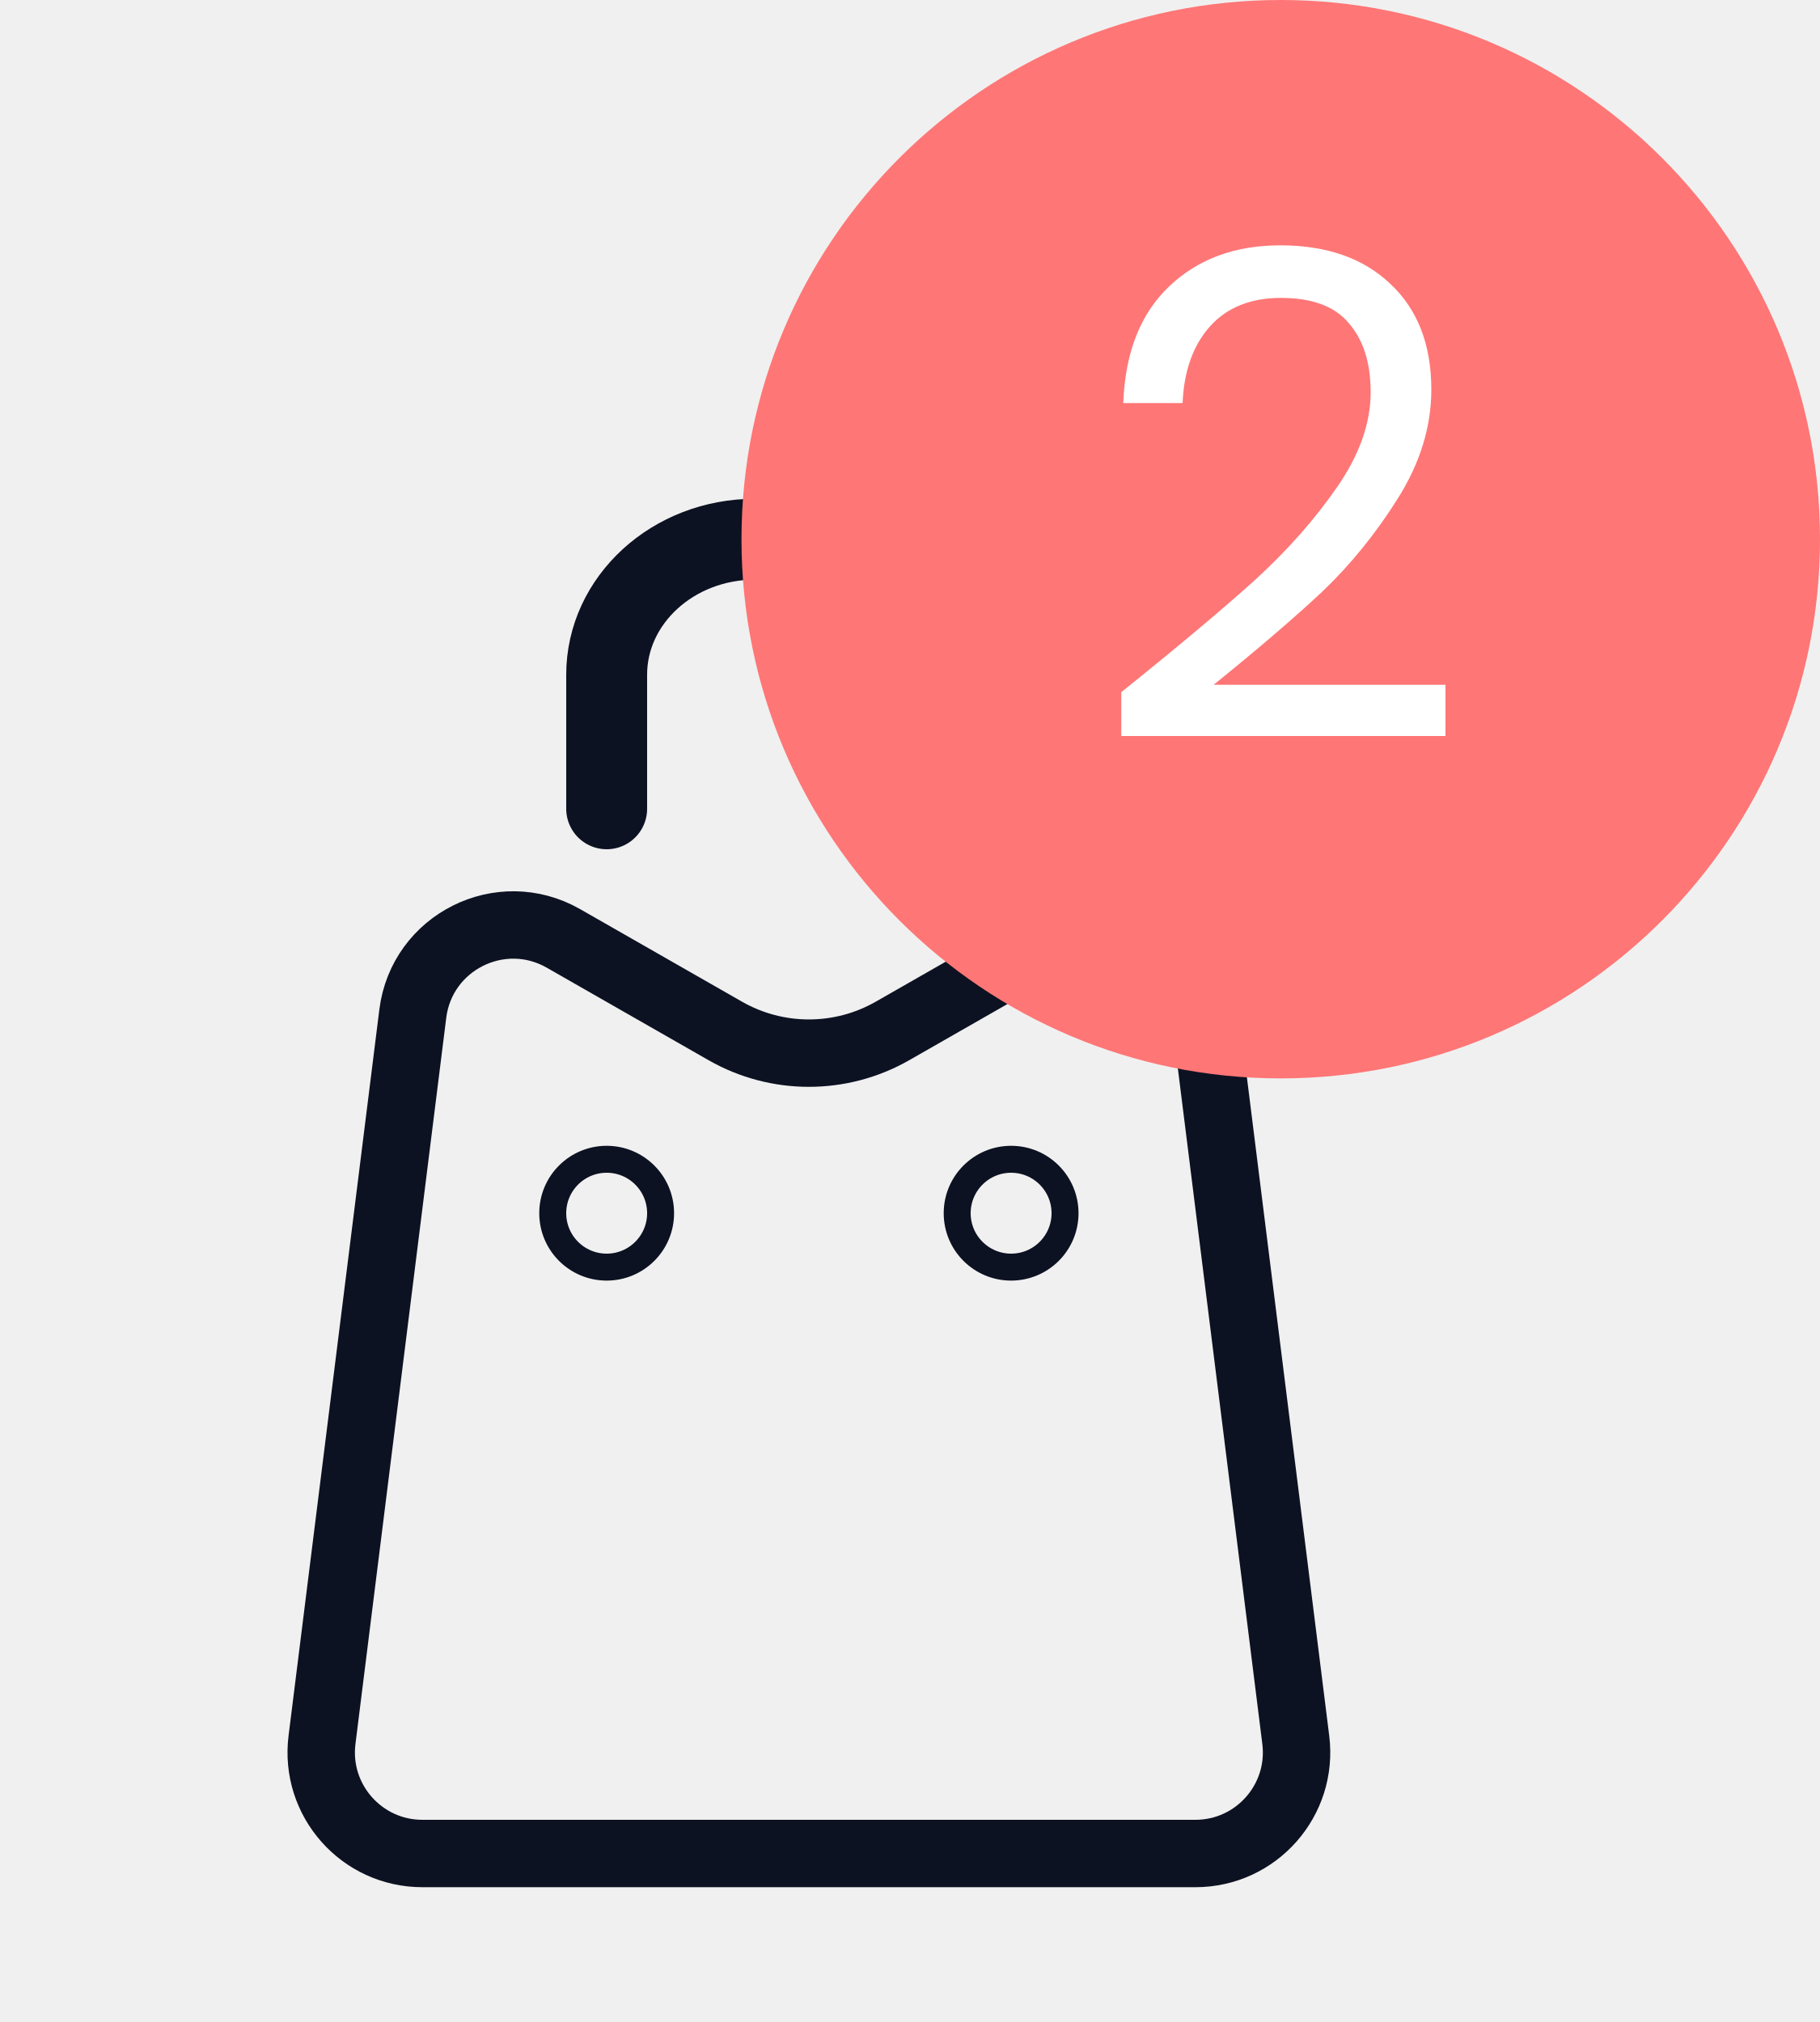
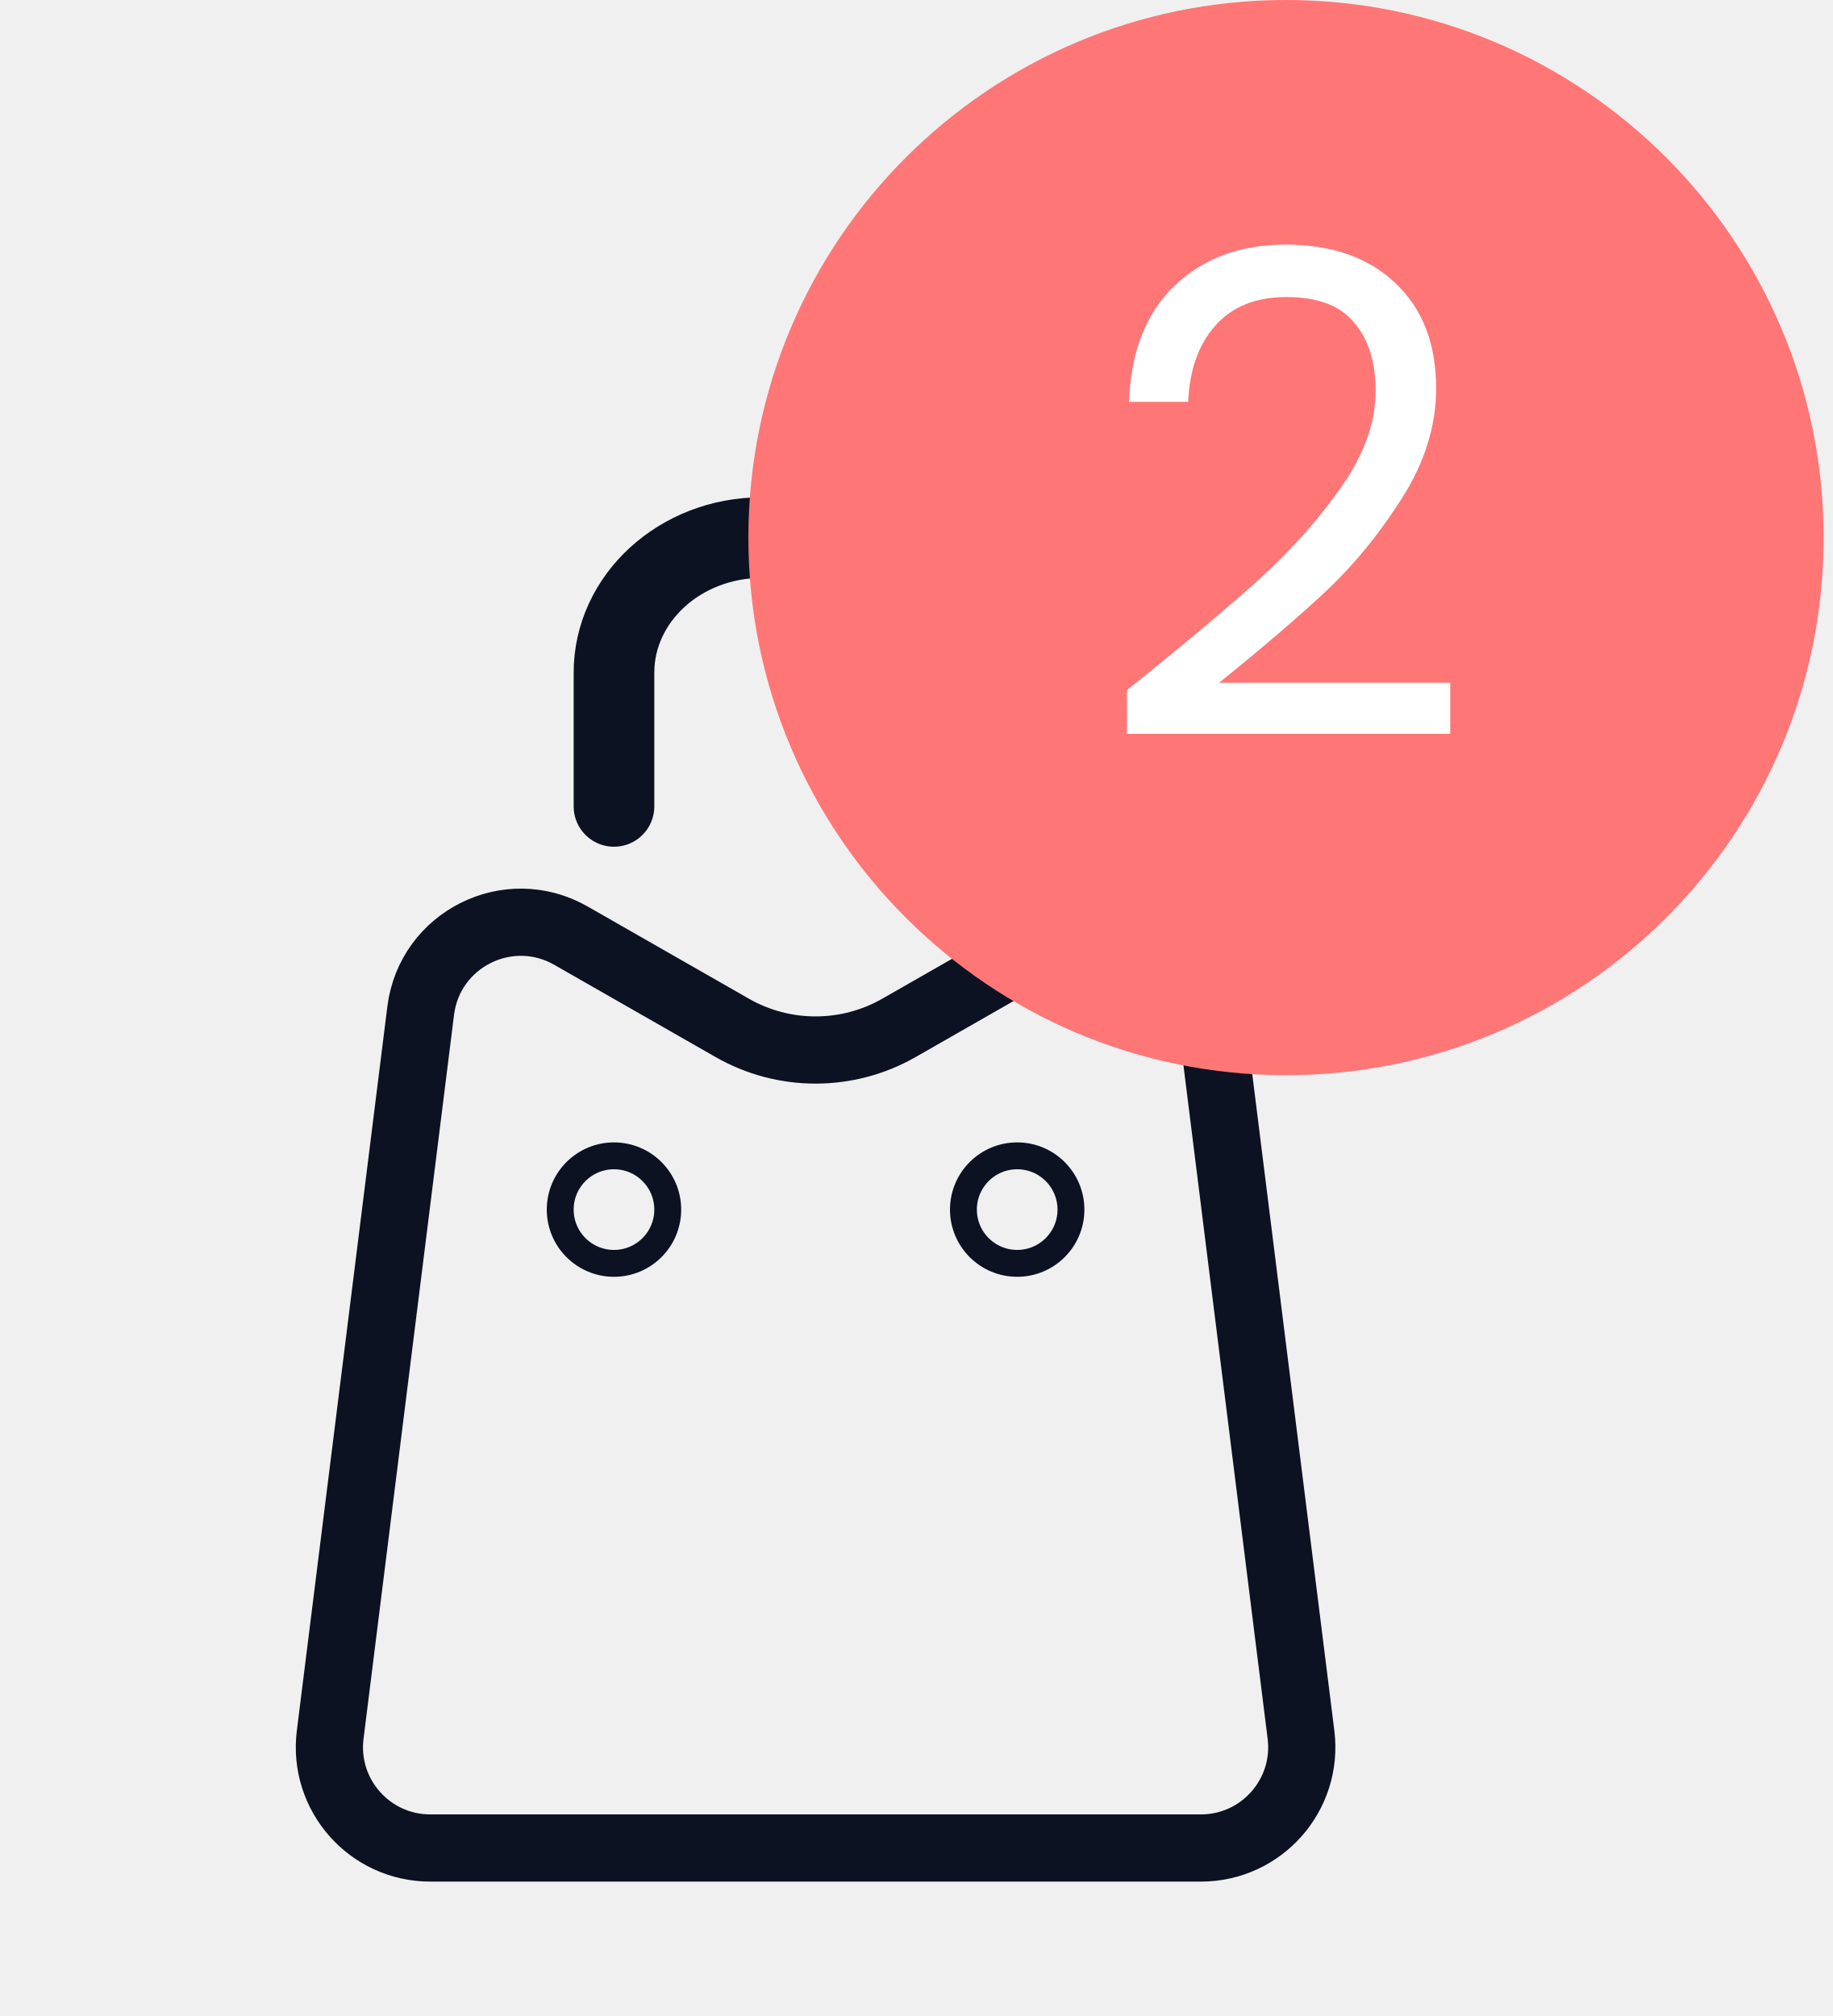
- <svg xmlns="http://www.w3.org/2000/svg" width="27" height="30" viewBox="0 0 27 30" fill="none">
+ <svg xmlns="http://www.w3.org/2000/svg" width="30" height="33" viewBox="0 0 27 30" fill="none">
  <path d="M6.124 15.039C6.257 13.977 7.427 13.392 8.357 13.922L10.76 15.296C11.528 15.735 12.472 15.735 13.24 15.296L15.643 13.922C16.573 13.392 17.743 13.977 17.876 15.039L19.223 25.814C19.335 26.709 18.637 27.5 17.734 27.5H6.266C5.363 27.5 4.665 26.709 4.777 25.814L6.124 15.039Z" stroke="#0D1222" />
  <path d="M15 12V10.01C15 8.896 14.008 8 12.799 8H11.201C9.981 8 9 8.906 9 10.01V12" stroke="#0D1222" stroke-width="1.2" stroke-miterlimit="10" stroke-linecap="round" stroke-linejoin="round" />
  <circle cx="9" cy="18" r="0.8" stroke="#0D1222" stroke-width="0.4" />
  <circle cx="15" cy="18" r="0.8" stroke="#0D1222" stroke-width="0.4" />
  <circle cx="19" cy="8" r="8" fill="#FF7676" />
  <path d="M16.634 10.27C17.481 9.59 18.144 9.033 18.624 8.6C19.104 8.16 19.507 7.703 19.834 7.23C20.167 6.75 20.334 6.28 20.334 5.82C20.334 5.387 20.227 5.047 20.014 4.8C19.807 4.547 19.471 4.42 19.004 4.42C18.551 4.42 18.197 4.563 17.944 4.85C17.697 5.13 17.564 5.507 17.544 5.98H16.664C16.691 5.233 16.917 4.657 17.344 4.25C17.771 3.843 18.321 3.64 18.994 3.64C19.681 3.64 20.224 3.83 20.624 4.21C21.031 4.59 21.234 5.113 21.234 5.78C21.234 6.333 21.067 6.873 20.734 7.4C20.407 7.92 20.034 8.38 19.614 8.78C19.194 9.173 18.657 9.633 18.004 10.16H21.444V10.92H16.634V10.27Z" fill="white" />
</svg>
